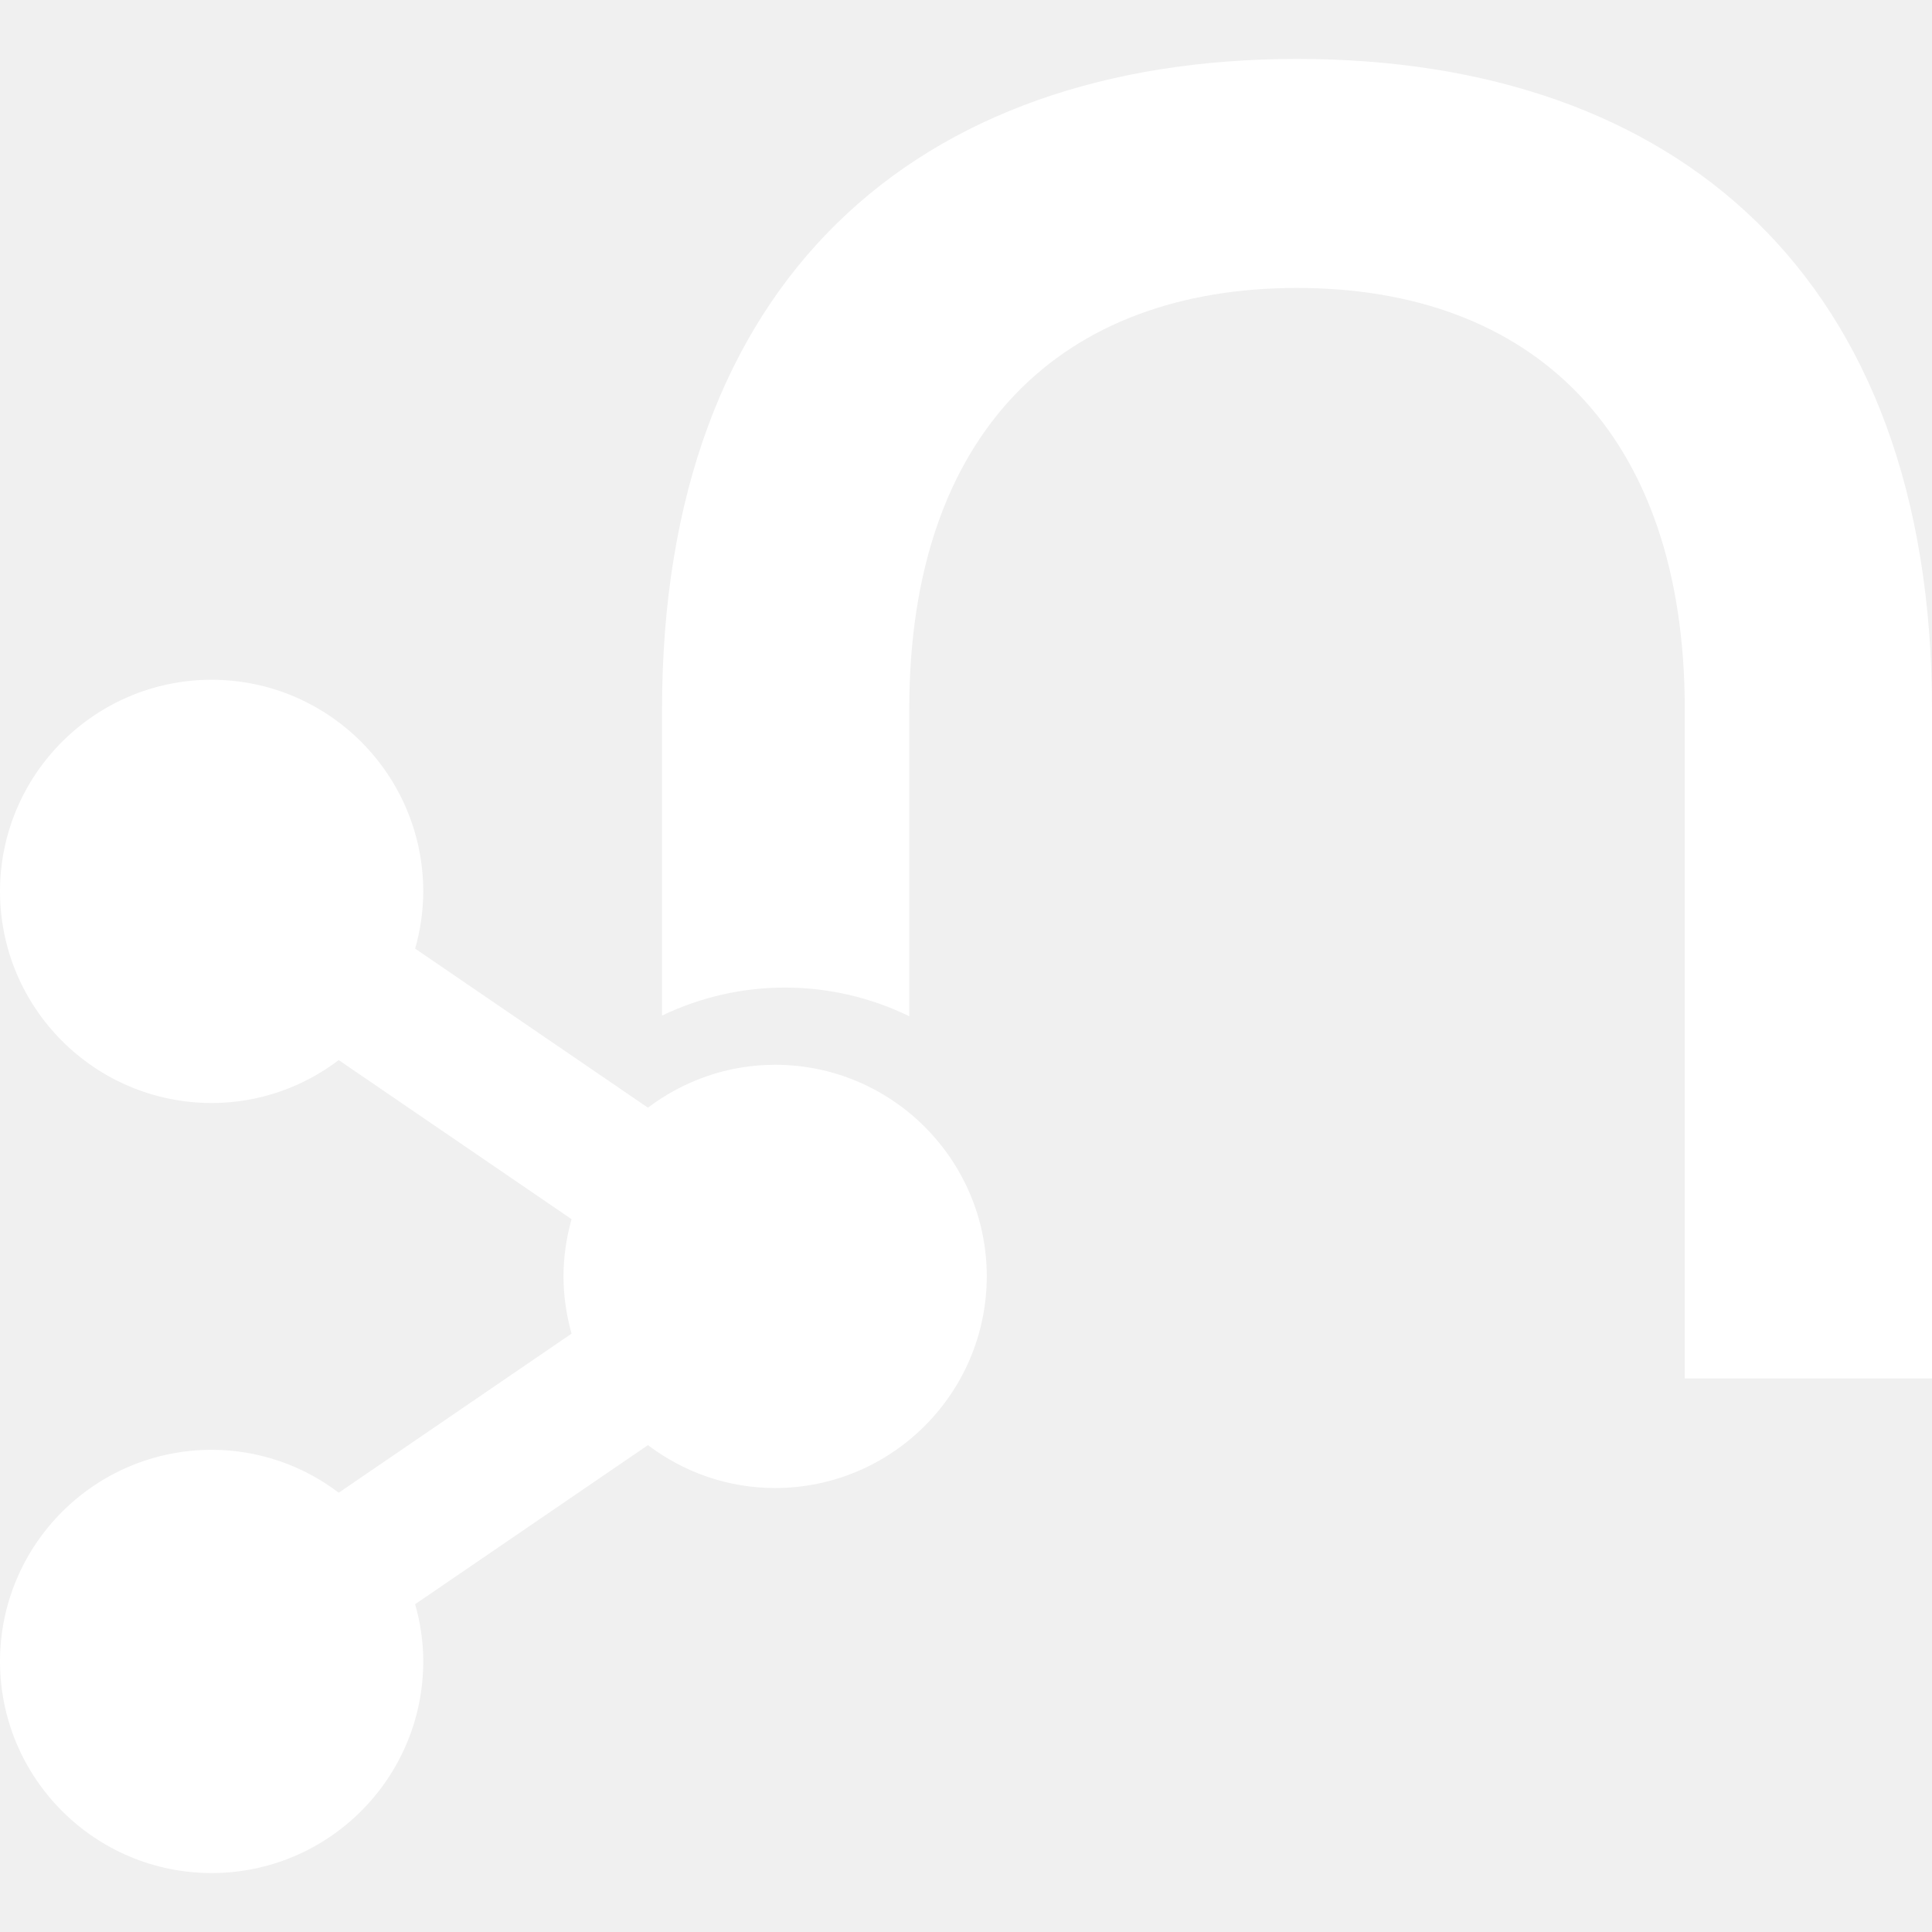
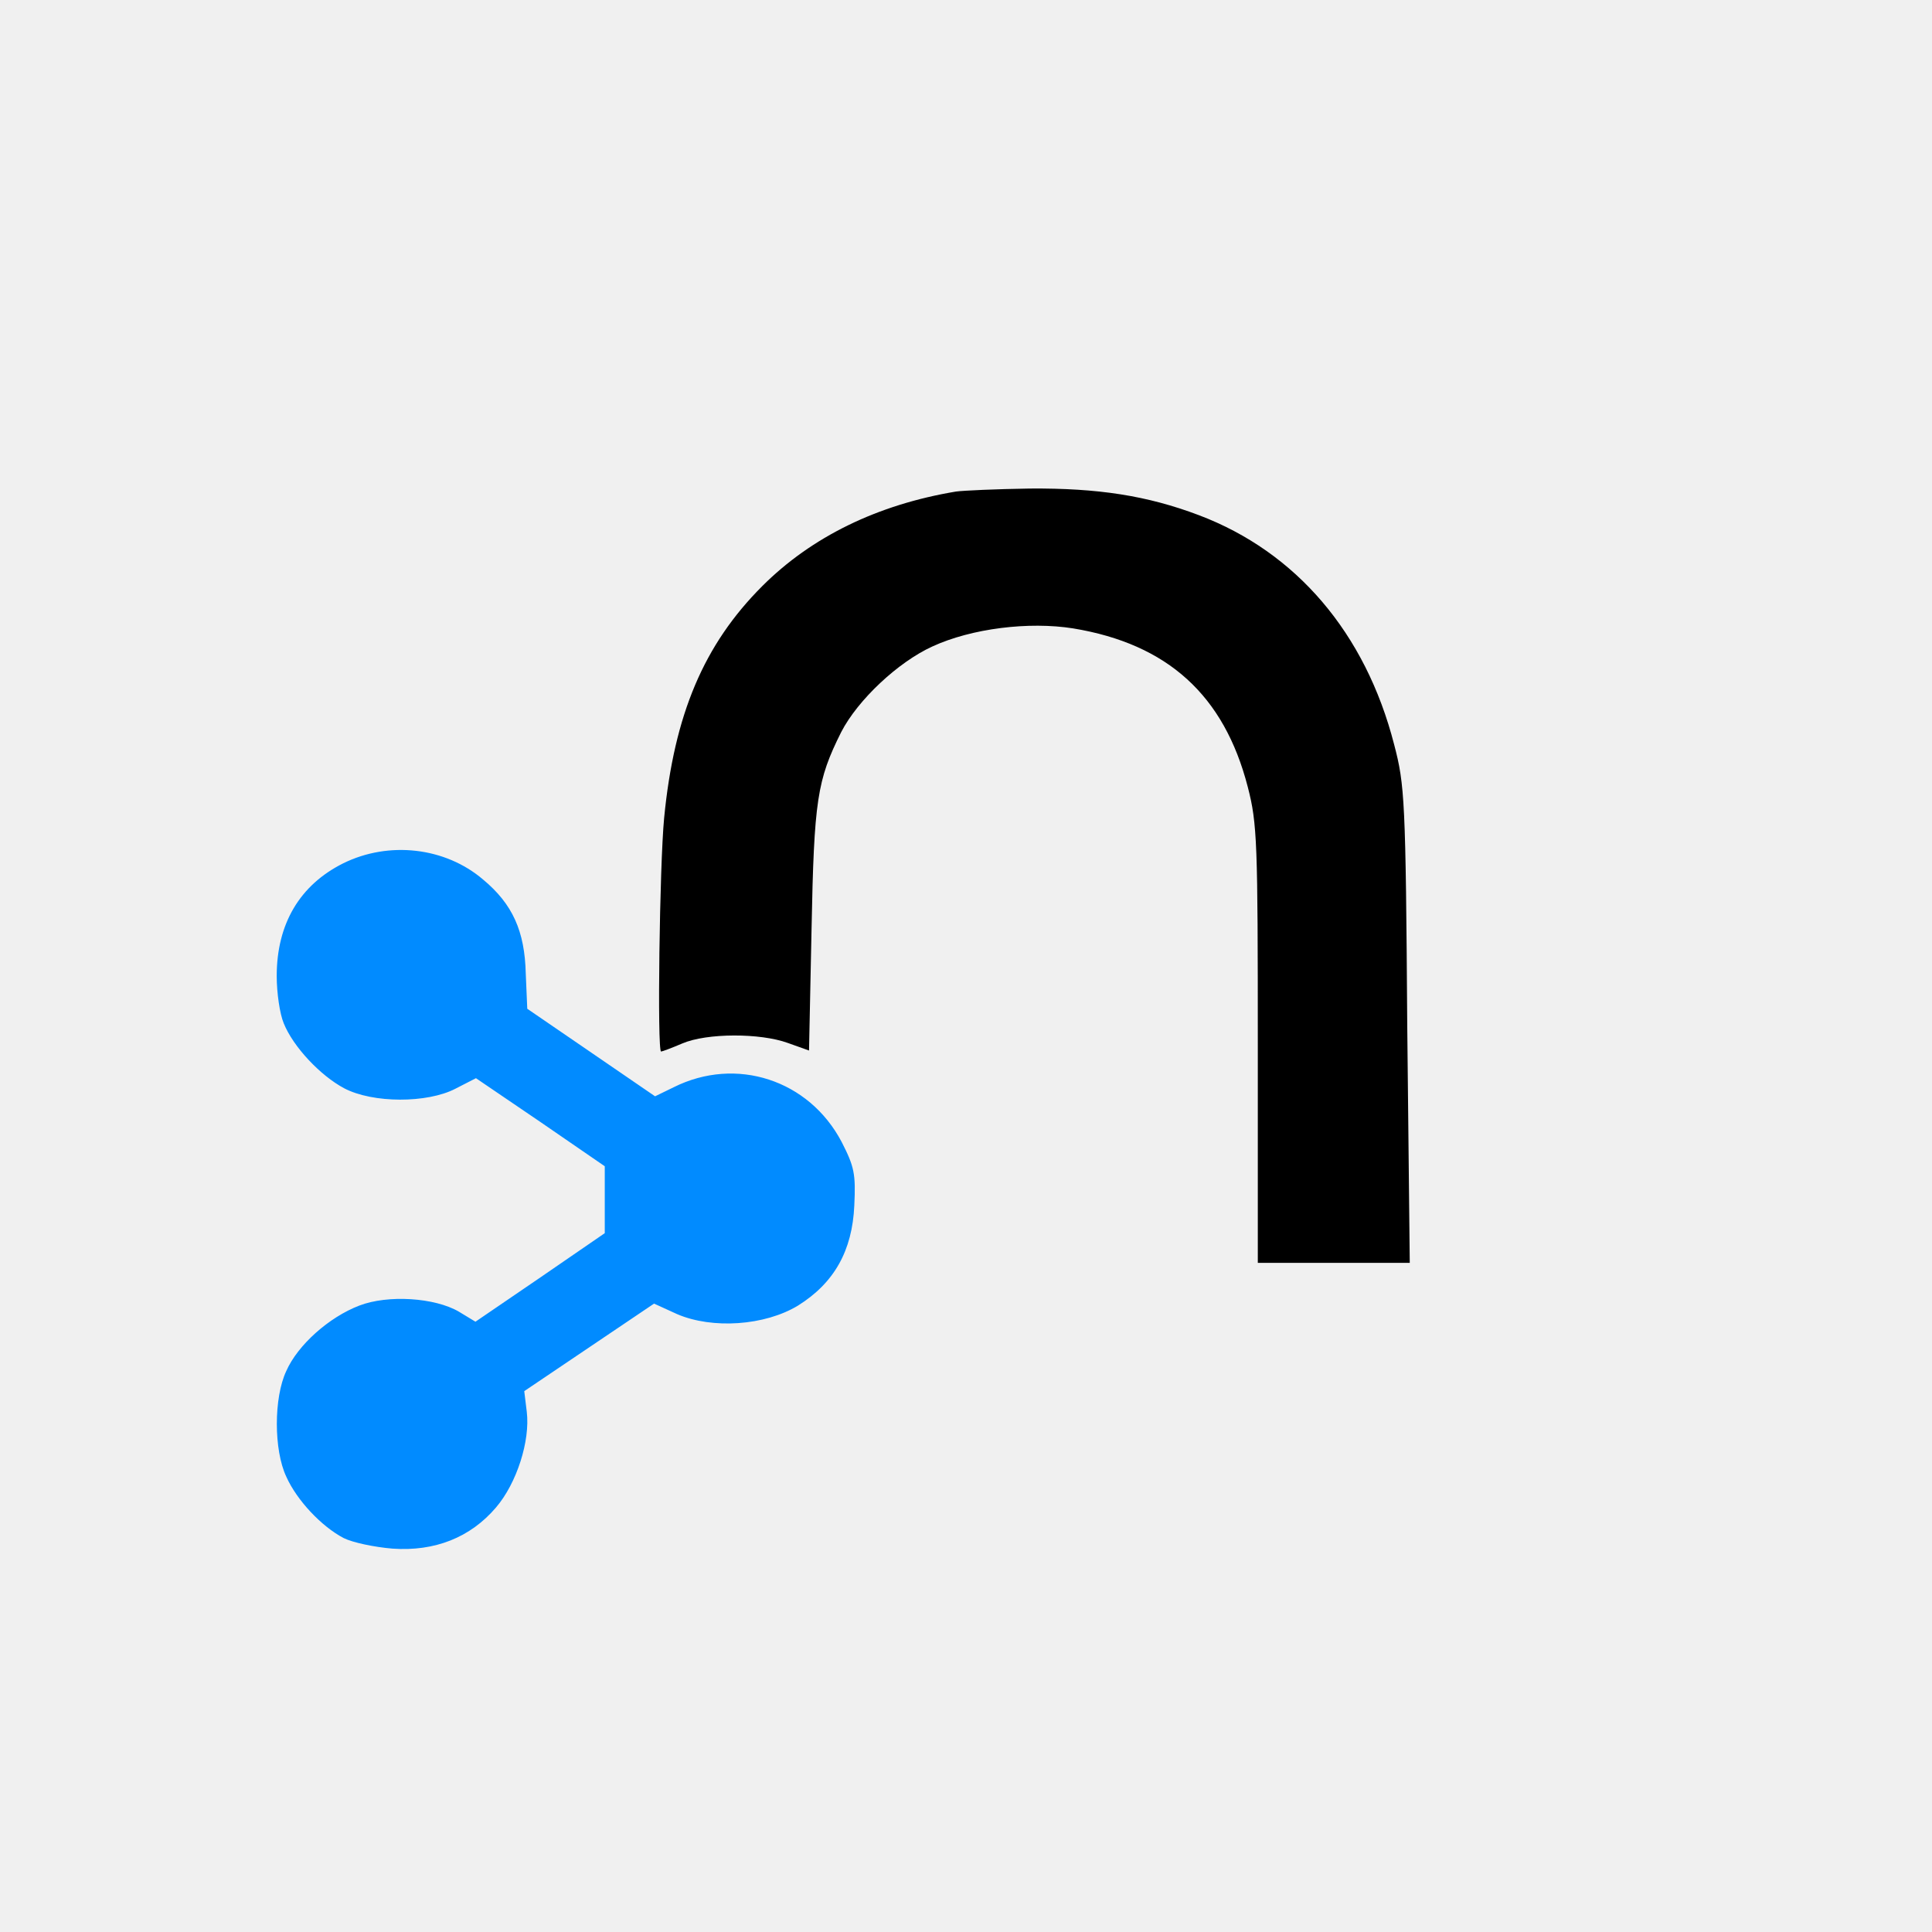
- <svg xmlns="http://www.w3.org/2000/svg" fill="#ffffff" role="img" viewBox="0 0 24 24">
-   <path d="M9.629 13.227c-.593 0-1.139.2-1.58.533l-2.892-1.976a2.61 2.61 0 0 0 .101-.711 2.633 2.633 0 0 0-2.629-2.629A2.632 2.632 0 0 0 0 11.073a2.632 2.632 0 0 0 2.629 2.629c.593 0 1.139-.2 1.579-.533L7.1 15.145c-.063.226-.1.465-.1.711 0 .247.037.484.1.711l-2.892 1.976a2.608 2.608 0 0 0-1.579-.533A2.632 2.632 0 0 0 0 20.639a2.632 2.632 0 0 0 2.629 2.629 2.632 2.632 0 0 0 2.629-2.629c0-.247-.037-.485-.101-.711l2.892-1.976c.441.333.987.533 1.58.533a2.633 2.633 0 0 0 2.629-2.629c0-1.45-1.18-2.629-2.629-2.629ZM16.112.732c-4.72 0-7.888 2.748-7.888 8.082v3.802a3.525 3.525 0 0 1 3.071.008v-3.81c0-3.459 1.907-5.237 4.817-5.237s4.817 1.778 4.817 5.237v8.309H24V8.814C24 3.448 20.832.732 16.112.732Z" />
+ <svg xmlns="http://www.w3.org/2000/svg" viewBox="0 0 128 128" fill="none">
+   <path d="M63.333 32.567c-5.2.866-9.566 3-12.833 6.266-3.867 3.867-5.833 8.5-6.5 15.367-.3 3.133-.467 15.467-.2 15.467.067 0 .7-.234 1.4-.534 1.633-.7 5.167-.7 7-.033l1.4.5.167-8.033c.166-8.567.366-9.867 1.966-13.067 1.1-2.133 3.767-4.633 6.034-5.667 2.6-1.2 6.4-1.666 9.333-1.2 6.267 1.034 10 4.434 11.567 10.5.633 2.434.666 3.7.666 17.1v14.434H93.4L93.233 67.9c-.1-14.9-.166-15.9-.866-18.567-1.9-7.4-6.5-12.766-12.934-15.2-3.433-1.3-6.7-1.8-11.2-1.766-2.233.033-4.433.133-4.9.2z" fill="#000" />
+   <path d="M22.733 57.2c-2.866 1.433-4.4 4-4.4 7.467 0 1.1.2 2.5.467 3.133.633 1.567 2.433 3.467 4 4.3 1.9 1 5.5 1 7.367.033l1.366-.7 4.267 2.9 4.267 2.934V81.7L35.8 84.633l-4.3 2.934-1.1-.667c-1.6-.933-4.7-1.133-6.6-.4-2 .767-4.067 2.6-4.833 4.333-.834 1.767-.834 5.234 0 7 .7 1.567 2.333 3.3 3.8 4.067.6.3 2.033.6 3.233.7 2.8.2 5.167-.733 6.867-2.733 1.366-1.6 2.266-4.4 2.033-6.334l-.167-1.366 4.3-2.9 4.3-2.9 1.534.7c2.333 1 5.8.766 8-.567 2.4-1.5 3.6-3.633 3.733-6.633.1-2.1 0-2.567-.833-4.2-2.167-4.134-7-5.7-11.134-3.634l-1.233.6-4.233-2.9-4.234-2.9-.1-2.333c-.066-2.8-.866-4.6-2.833-6.233-2.5-2.134-6.233-2.567-9.267-1.067z" fill="#018BFF" />
</svg>
